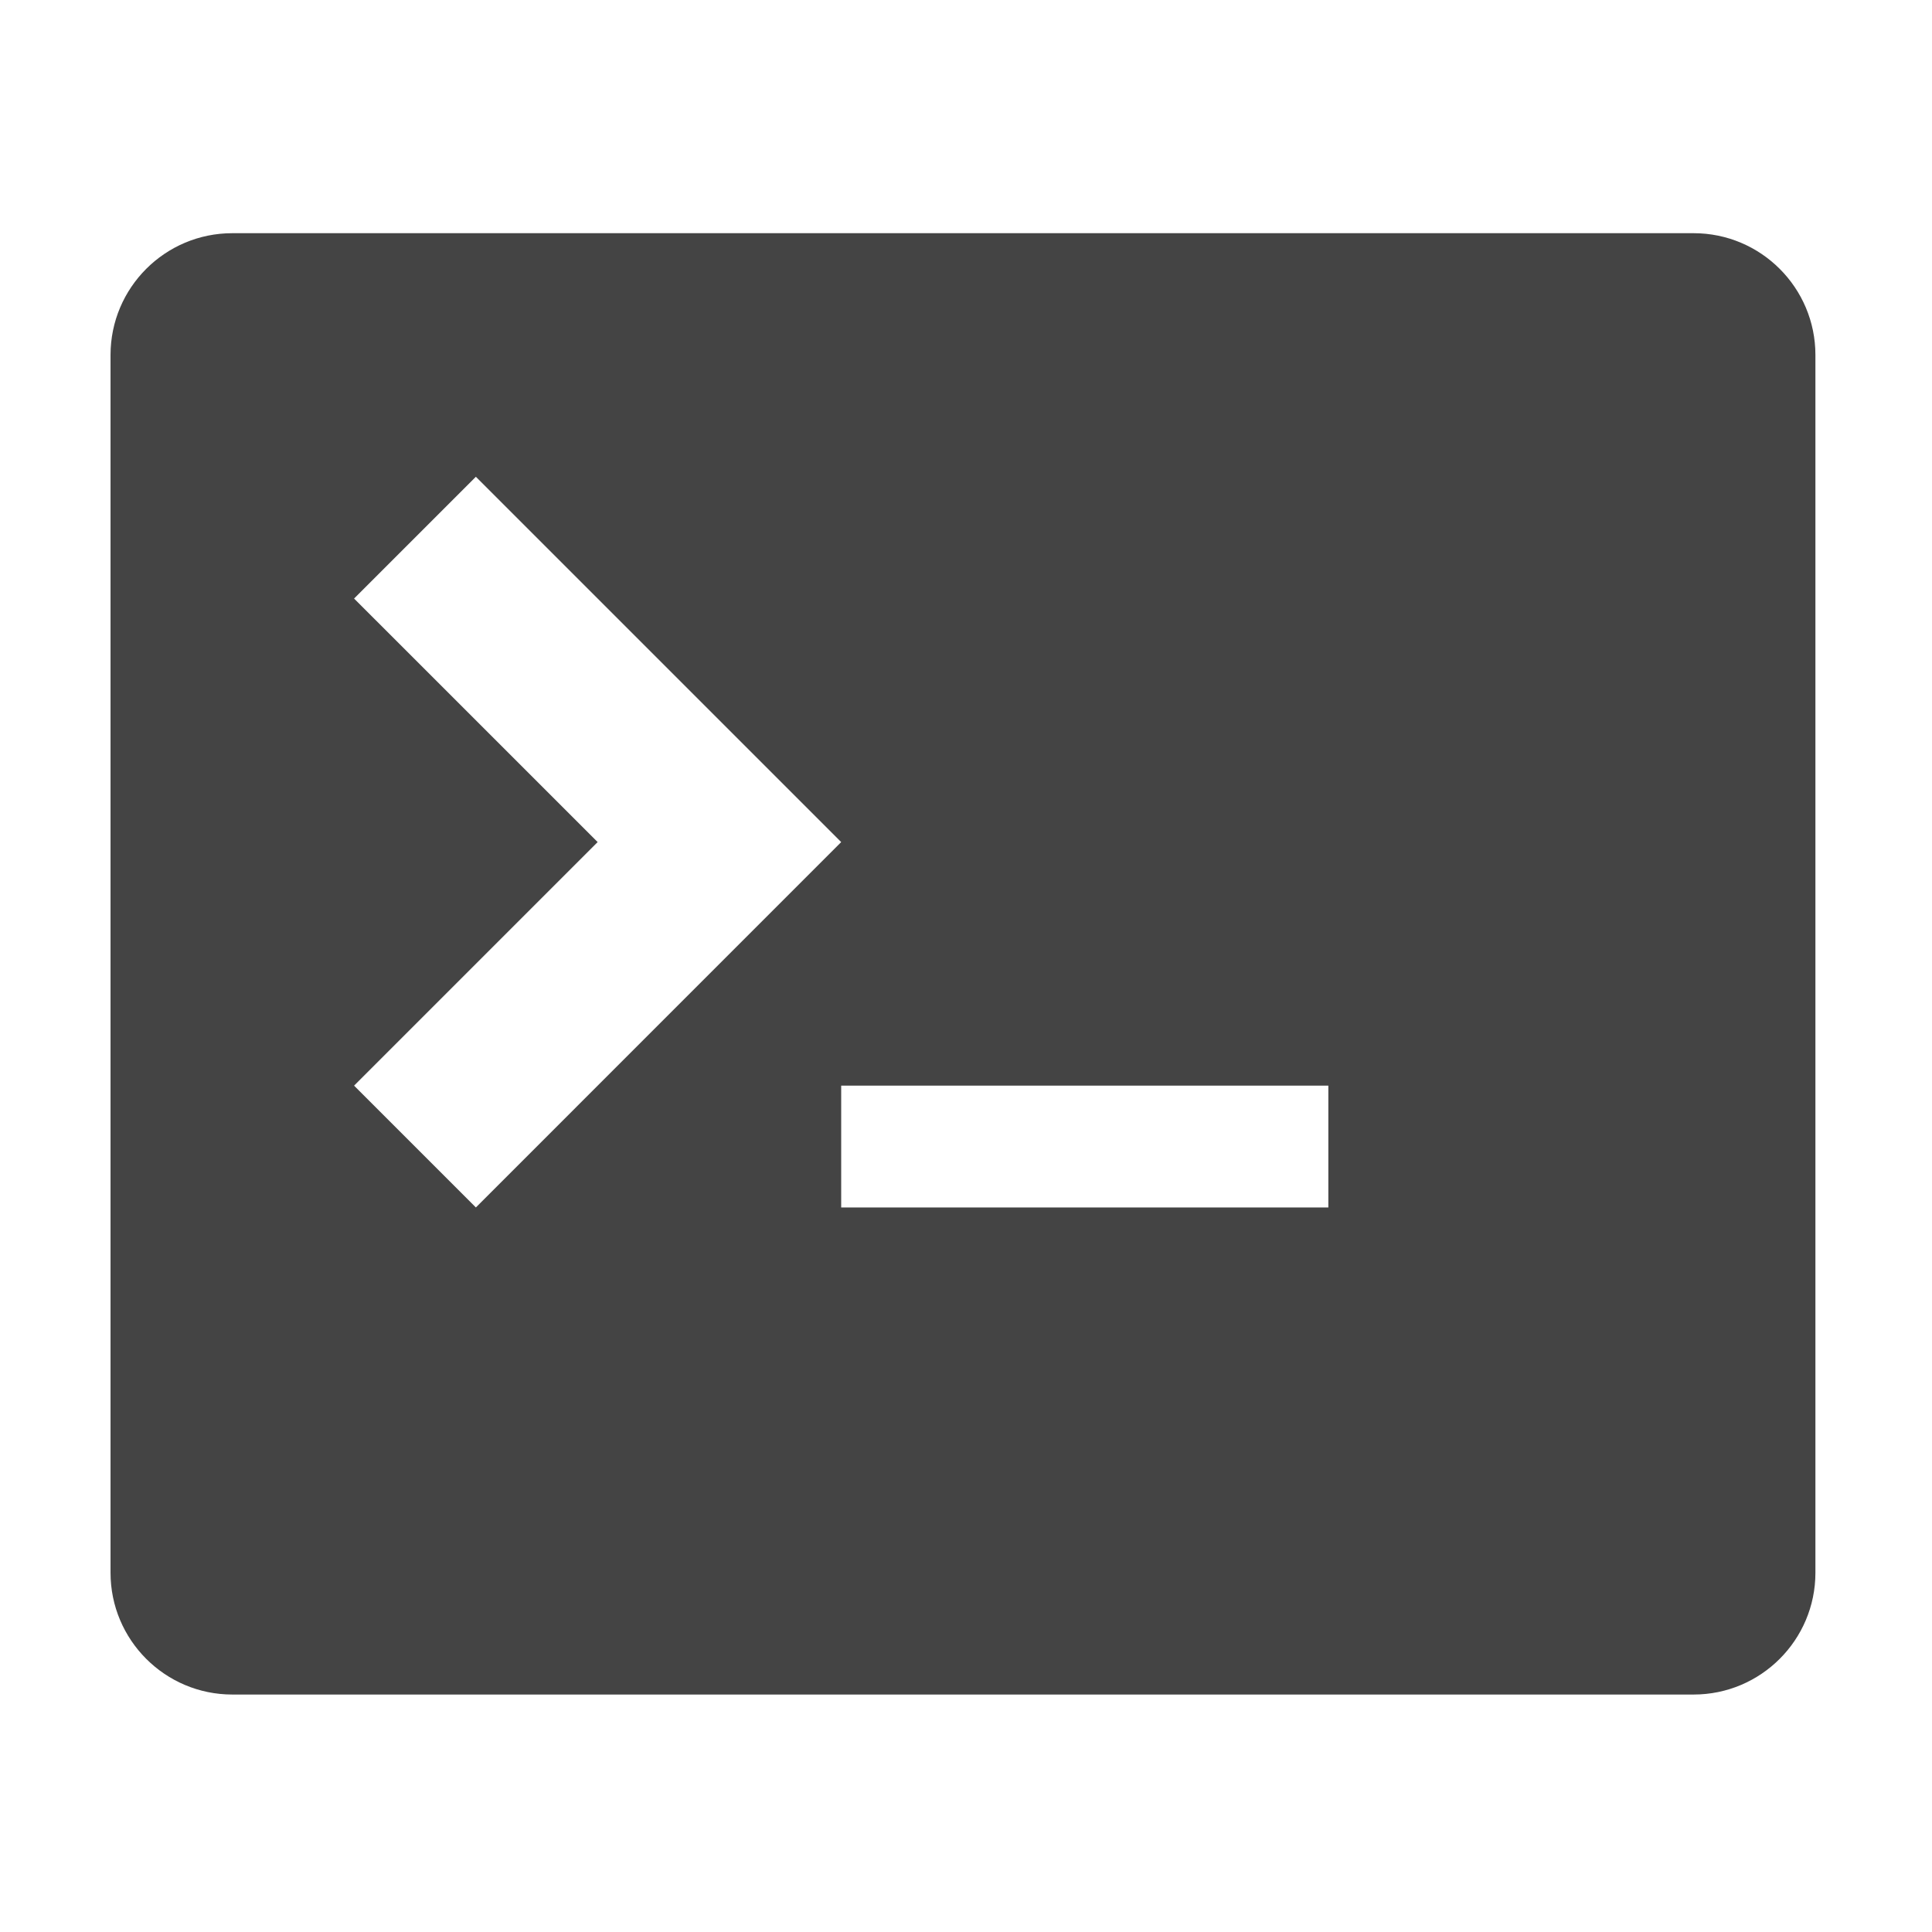
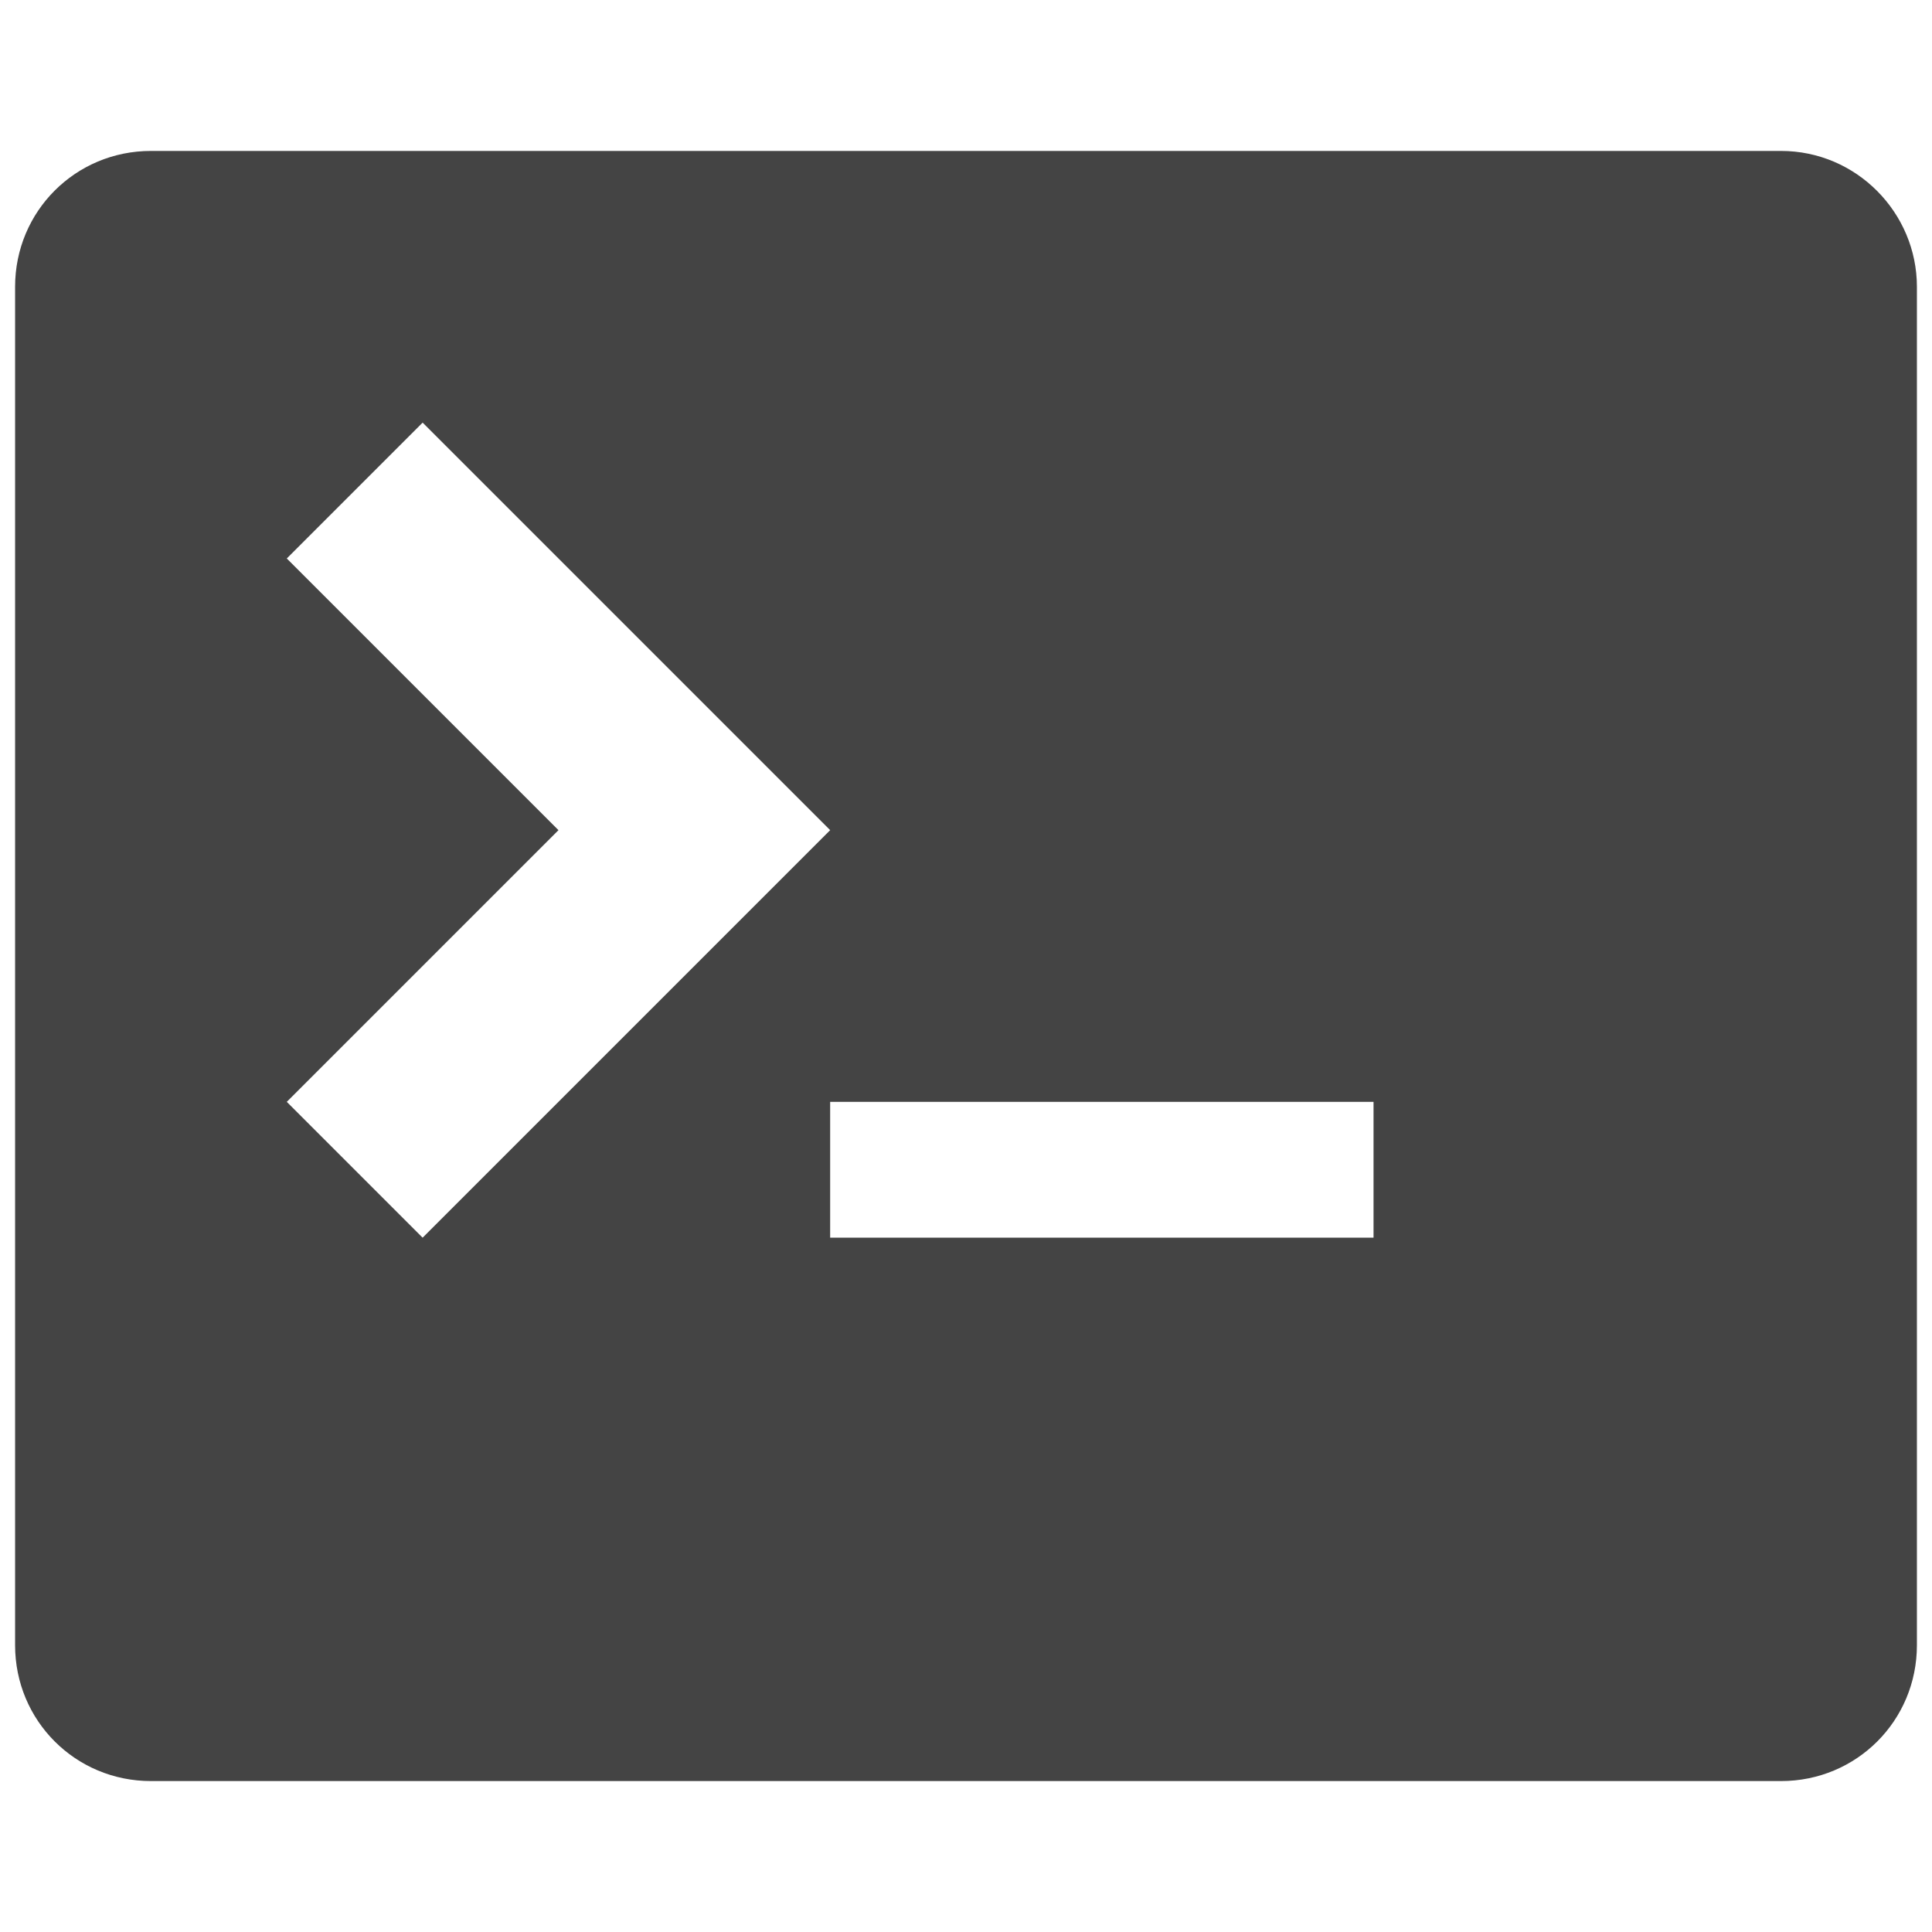
- <svg xmlns="http://www.w3.org/2000/svg" version="1.1" id="Calque_1" x="0px" y="0px" width="595.279px" height="595.275px" viewBox="0 123.307 595.279 595.275" enable-background="new 0 123.307 595.279 595.275" xml:space="preserve">
-   <path fill="#444444" d="M521.828,195.157H71.576c-20.714,0-37.519,16.806-37.519,37.53V607.89c0,20.713,16.805,37.529,37.519,37.529  h450.252c20.714,0,37.53-16.816,37.53-37.529V232.687C559.359,211.962,542.542,195.157,521.828,195.157z M109.095,457.814  l75.05-75.05l-75.05-75.038l37.529-37.519l112.559,112.557L146.625,495.343L109.095,457.814z M409.282,495.343H259.183v-37.529  h150.099V495.343z" />
+ <svg xmlns="http://www.w3.org/2000/svg" viewBox="0 0 128 128">
+   <path fill="#444444" d="M118,10H10c-5,0-9,4-9,9v90c0,5,4,9,9,9h108c5,0,9-4,9-9V19C127,14.1,123,10,118,10z M19,73l18-18L19,37l9-9  l27,27L28,82L19,73z M91,82H55v-9h36V82z" />
</svg>
